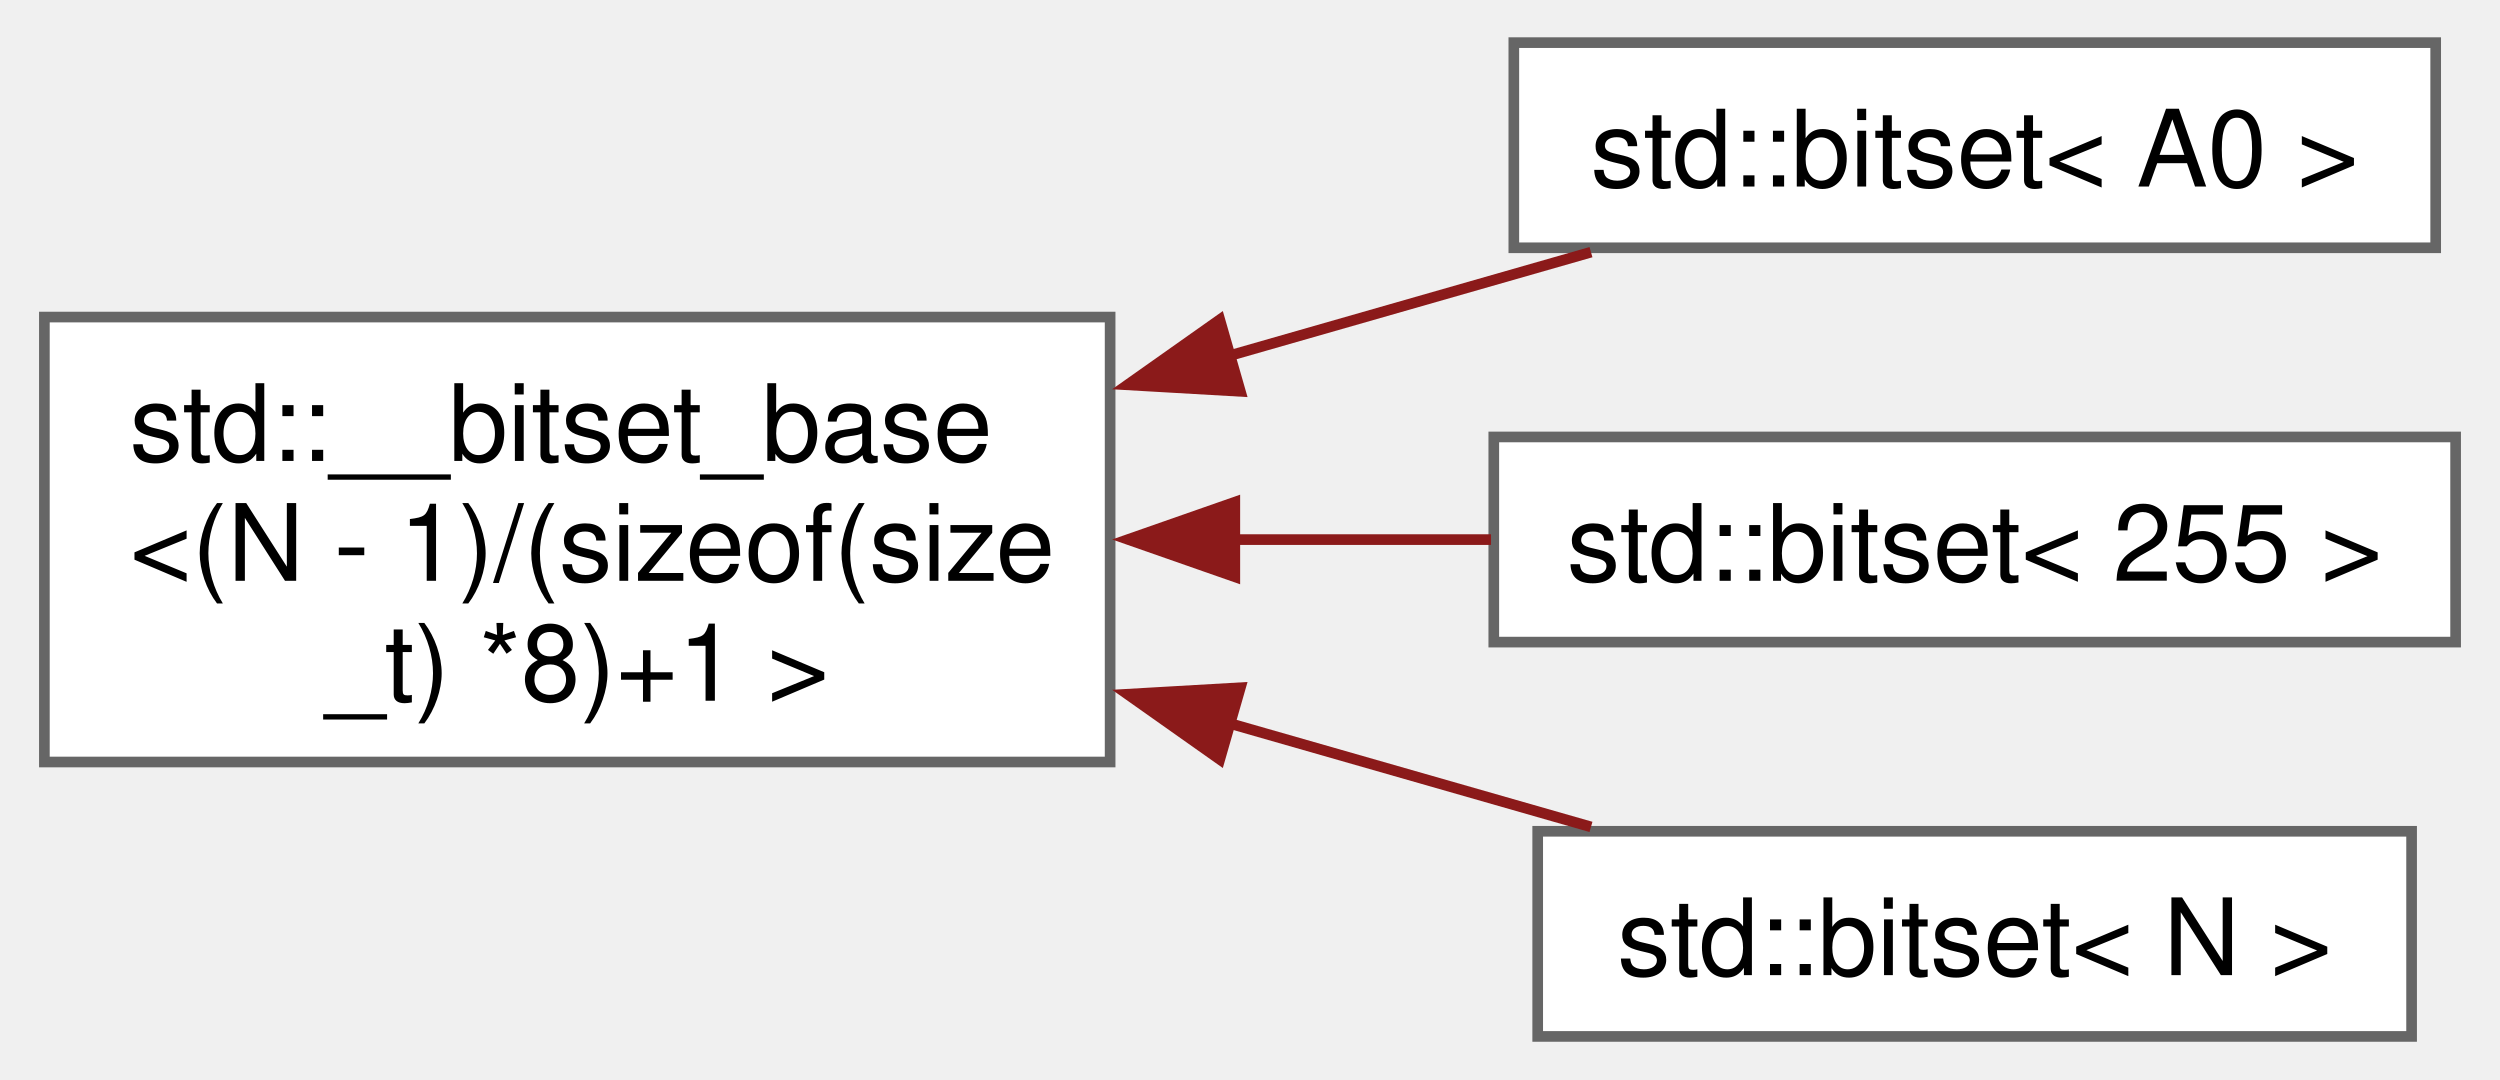
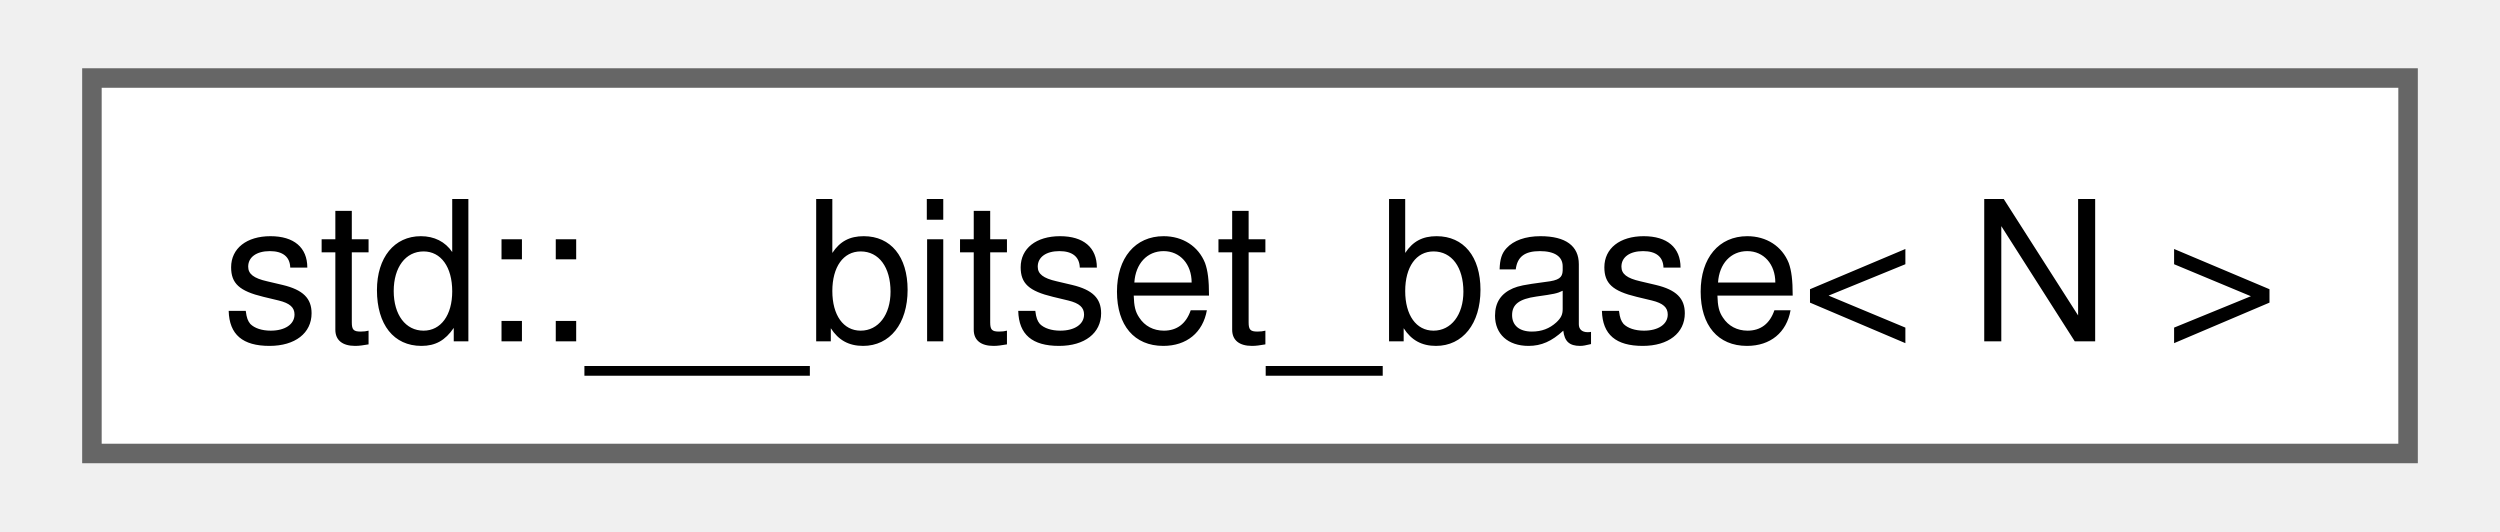
- <svg xmlns="http://www.w3.org/2000/svg" xmlns:xlink="http://www.w3.org/1999/xlink" width="234pt" height="101pt" viewBox="0.00 0.00 234.25 101.25">
-   <g id="graph0" class="graph" transform="scale(1 1) rotate(0) translate(4 97.25)">
+ <svg xmlns="http://www.w3.org/2000/svg" xmlns:xlink="http://www.w3.org/1999/xlink" width="127pt" height="27pt" viewBox="0.00 0.00 126.75 27.25">
+   <g id="graph0" class="graph" transform="scale(1 1) rotate(0) translate(4 23.25)">
    <g id="Node000000" class="node">
      <g id="a_Node000000">
        <a xlink:href="classstd_1_1____bitset__base.html" target="_top" xlink:title=" ">
-           <polygon fill="white" stroke="#666666" points="100,-67.5 0,-67.5 0,-25.75 100,-25.75 100,-67.5" />
-           <text text-anchor="start" x="8" y="-54" font-family="Helvetica,sans-Serif" font-size="10.00">std::__bitset_base</text>
-           <text text-anchor="start" x="8" y="-42.75" font-family="Helvetica,sans-Serif" font-size="10.00">&lt;(N - 1)/(sizeof(size</text>
-           <text text-anchor="middle" x="50" y="-31.5" font-family="Helvetica,sans-Serif" font-size="10.00">_t) *8)+1 &gt;</text>
-         </a>
-       </g>
-     </g>
-     <g id="Node000001" class="node">
-       <g id="a_Node000001">
-         <a xlink:href="classstd_1_1bitset.html" target="_top" xlink:title=" ">
-           <polygon fill="white" stroke="#666666" points="224.38,-93.25 137.88,-93.25 137.88,-74 224.38,-74 224.38,-93.25" />
-           <text text-anchor="middle" x="181.12" y="-79.75" font-family="Helvetica,sans-Serif" font-size="10.00">std::bitset&lt; A0 &gt;</text>
-         </a>
-       </g>
-     </g>
-     <g id="edge1560_Node000000_Node000001" class="edge">
-       <g id="a_edge1560_Node000000_Node000001">
-         <a xlink:title=" ">
-           <path fill="none" stroke="#8b1a1a" d="M111.22,-63.88C122.83,-67.21 134.64,-70.59 145.12,-73.59" />
-           <polygon fill="#8b1a1a" stroke="#8b1a1a" points="112.22,-60.53 101.64,-61.14 110.29,-67.25 112.22,-60.53" />
-         </a>
-       </g>
-     </g>
-     <g id="Node000002" class="node">
-       <g id="a_Node000002">
-         <a xlink:href="classstd_1_1bitset.html" target="_top" xlink:title=" ">
-           <polygon fill="white" stroke="#666666" points="226.25,-56.25 136,-56.25 136,-37 226.25,-37 226.25,-56.25" />
-           <text text-anchor="middle" x="181.12" y="-42.75" font-family="Helvetica,sans-Serif" font-size="10.00">std::bitset&lt; 255 &gt;</text>
-         </a>
-       </g>
-     </g>
-     <g id="edge1561_Node000000_Node000002" class="edge">
-       <g id="a_edge1561_Node000000_Node000002">
-         <a xlink:title=" ">
-           <path fill="none" stroke="#8b1a1a" d="M111.58,-46.62C119.72,-46.62 127.95,-46.62 135.74,-46.62" />
-           <polygon fill="#8b1a1a" stroke="#8b1a1a" points="111.7,-43.13 101.7,-46.63 111.7,-50.13 111.7,-43.13" />
-         </a>
-       </g>
-     </g>
-     <g id="Node000003" class="node">
-       <g id="a_Node000003">
-         <a xlink:href="classstd_1_1bitset.html" target="_top" xlink:title=" ">
-           <polygon fill="white" stroke="#666666" points="222.12,-19.25 140.12,-19.25 140.12,0 222.12,0 222.12,-19.25" />
-           <text text-anchor="middle" x="181.12" y="-5.75" font-family="Helvetica,sans-Serif" font-size="10.00">std::bitset&lt; N &gt;</text>
-         </a>
-       </g>
-     </g>
-     <g id="edge1562_Node000000_Node000003" class="edge">
-       <g id="a_edge1562_Node000000_Node000003">
-         <a xlink:title=" ">
-           <path fill="none" stroke="#8b1a1a" d="M111.22,-29.37C122.83,-26.04 134.64,-22.66 145.12,-19.66" />
-           <polygon fill="#8b1a1a" stroke="#8b1a1a" points="110.29,-26 101.64,-32.11 112.22,-32.72 110.29,-26" />
+           <polygon fill="white" stroke="#666666" points="118.75,-19.25 0,-19.25 0,0 118.75,0 118.75,-19.25" />
+           <text text-anchor="middle" x="59.38" y="-5.75" font-family="Helvetica,sans-Serif" font-size="10.00">std::__bitset_base&lt; N &gt;</text>
        </a>
      </g>
    </g>
  </g>
</svg>
